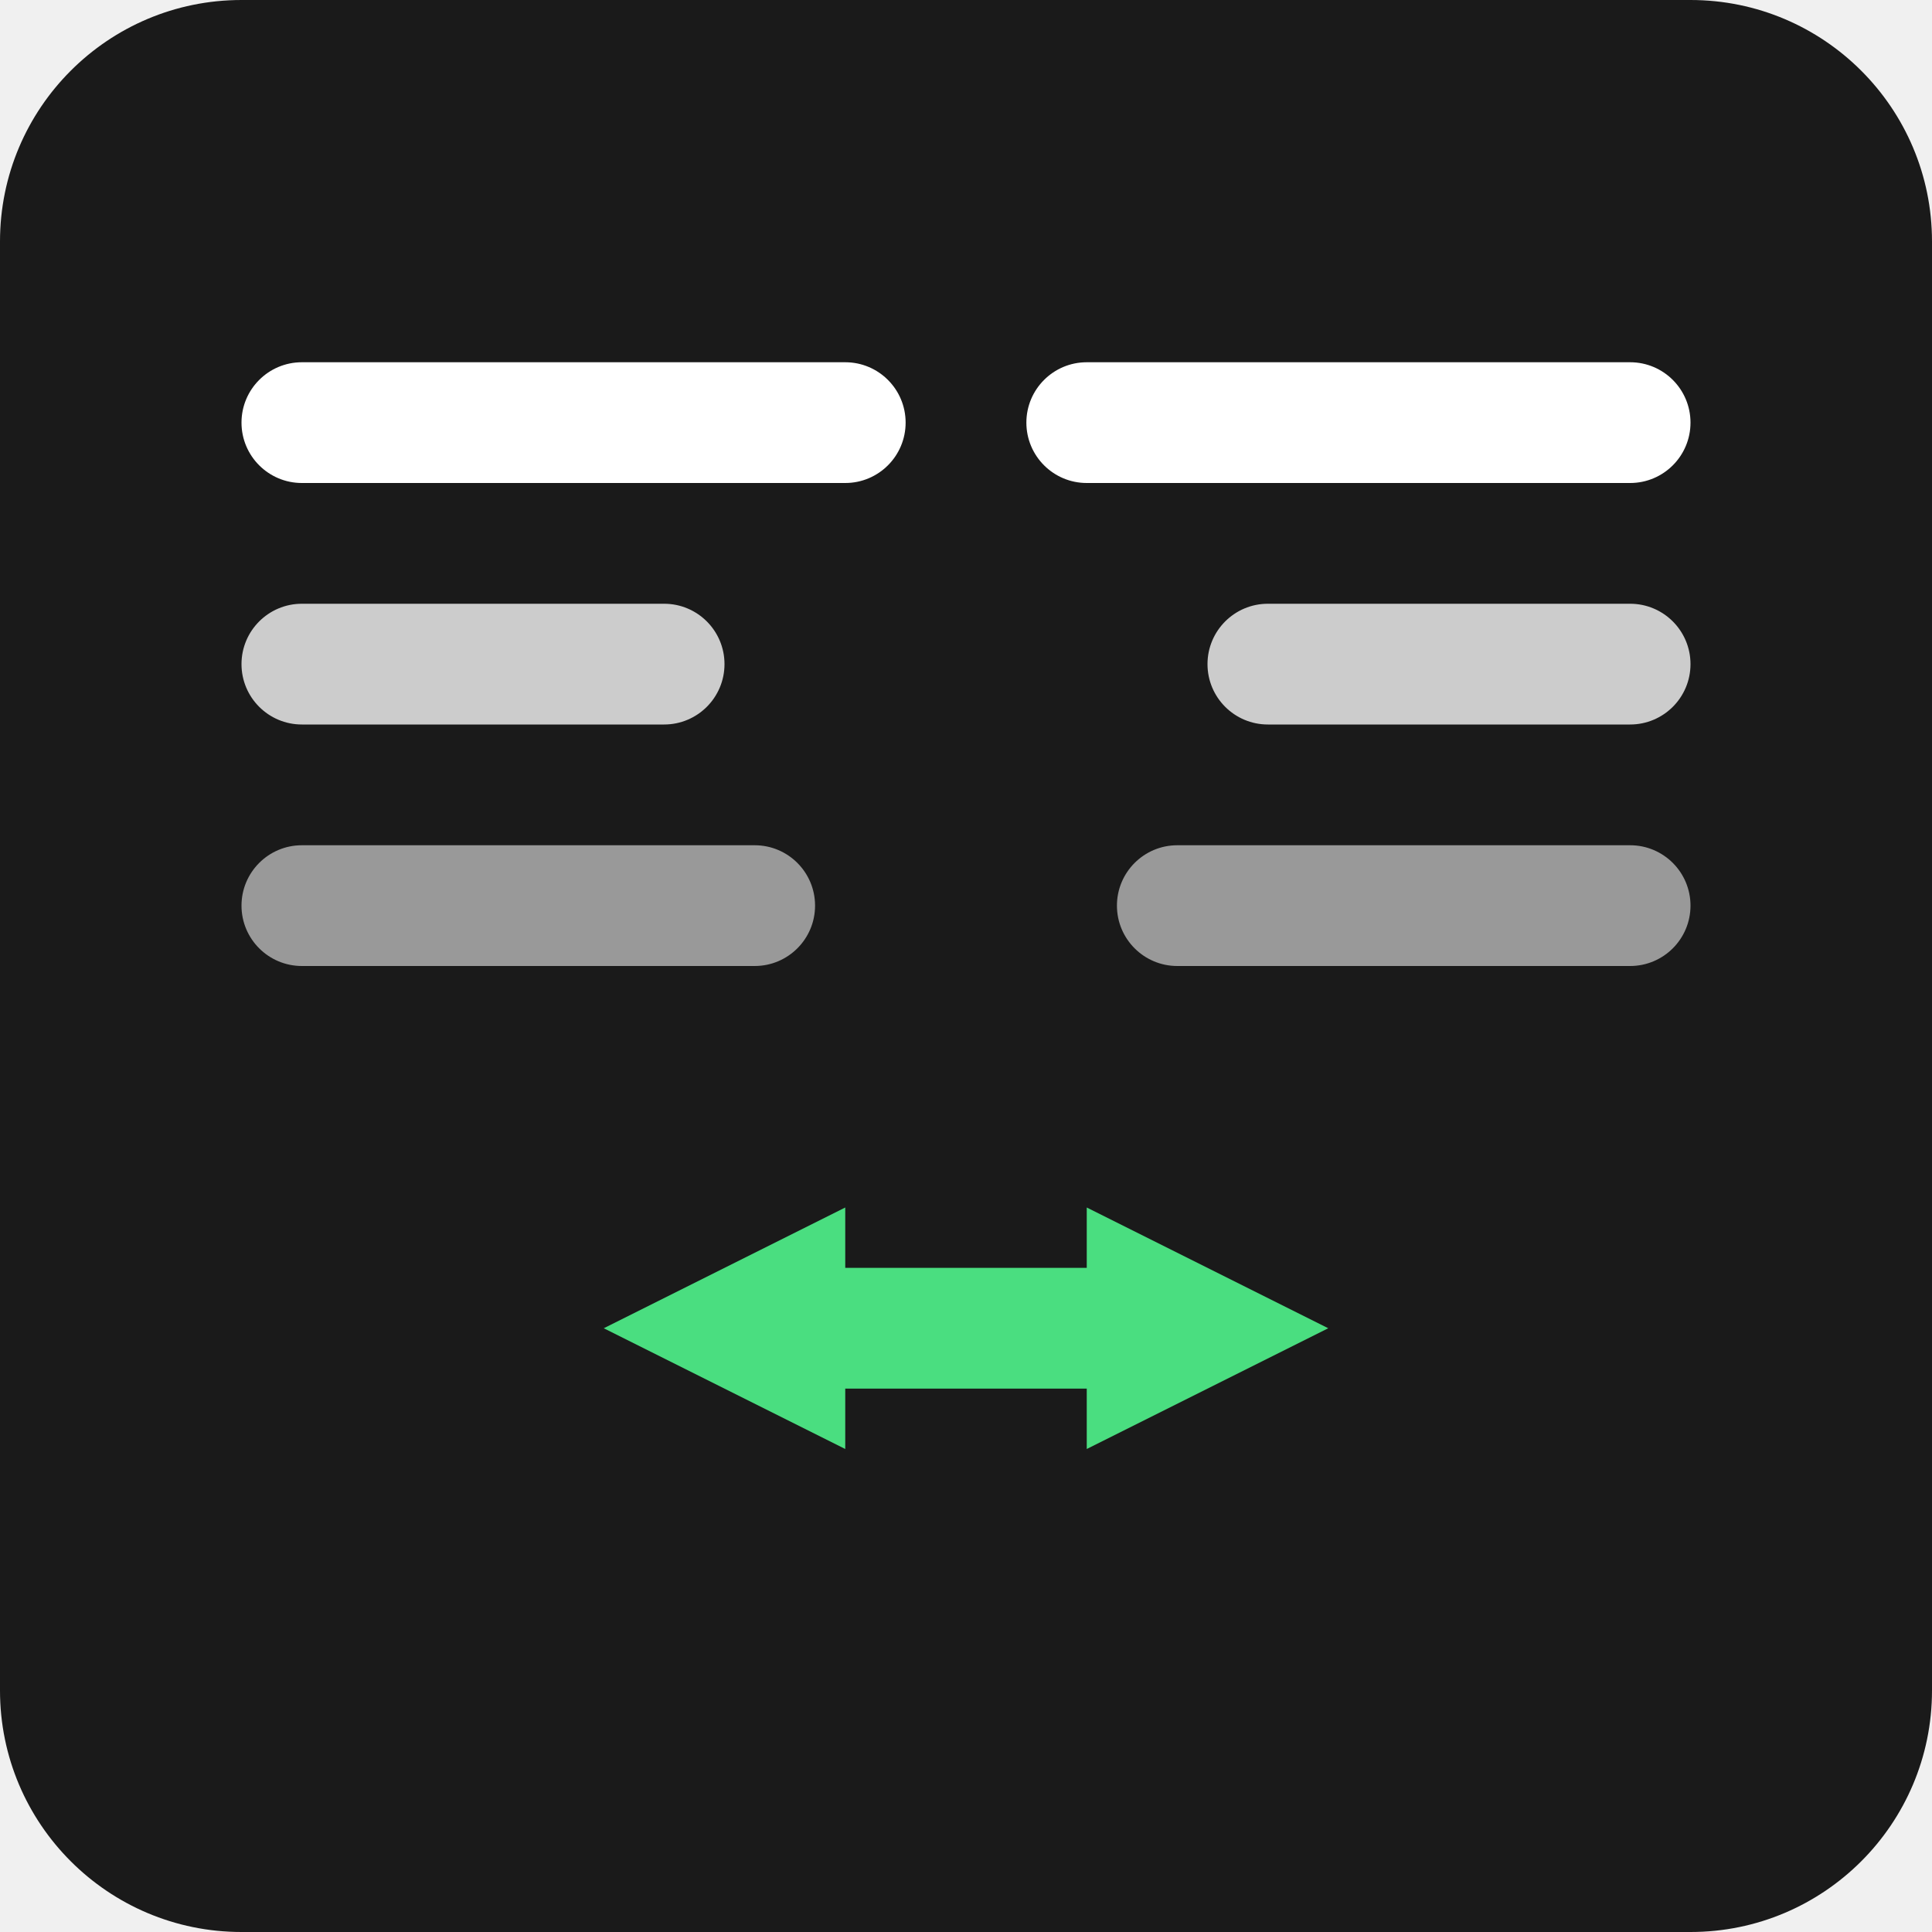
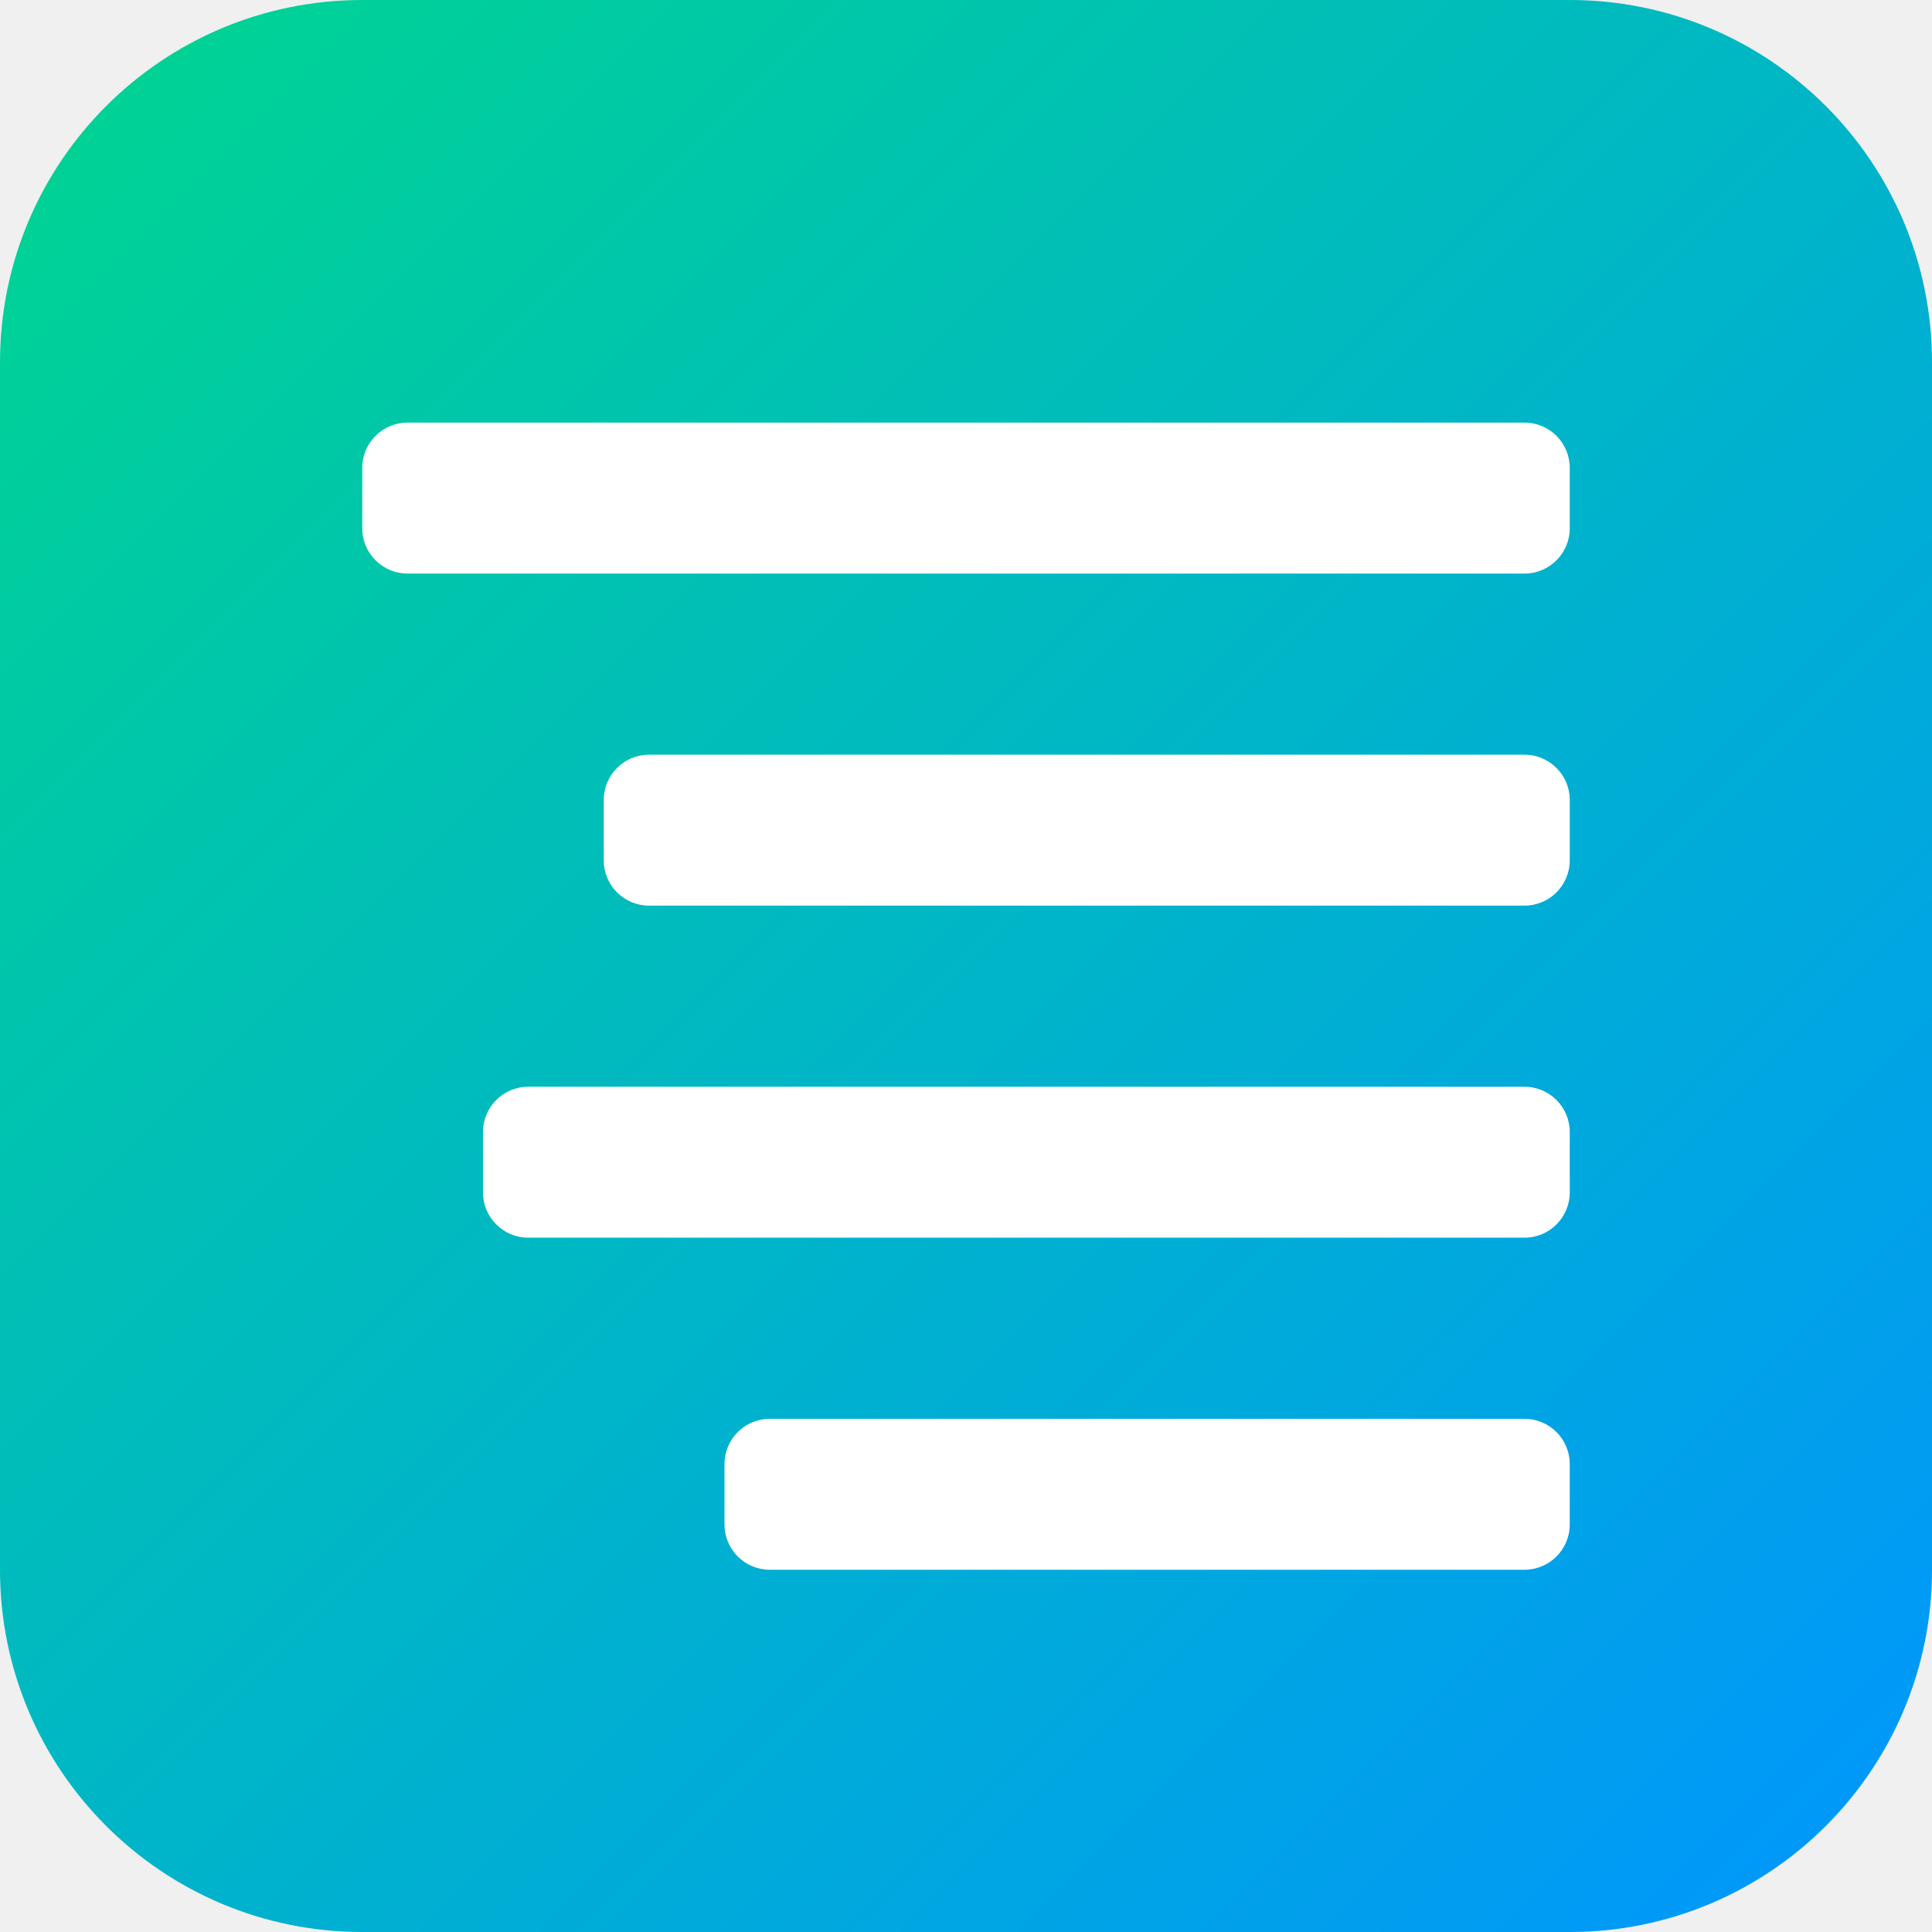
<svg xmlns="http://www.w3.org/2000/svg" width="128" height="128" viewBox="0 0 128 128">
-   <rect width="128" height="128" rx="16" fill="#1a1a1a" />
-   <rect x="16" y="24" width="44" height="8" rx="4" fill="#ffffff" />
-   <rect x="16" y="40" width="32" height="8" rx="4" fill="#cccccc" />
-   <rect x="16" y="56" width="38" height="8" rx="4" fill="#999999" />
-   <rect x="68" y="24" width="44" height="8" rx="4" fill="#ffffff" />
-   <rect x="80" y="40" width="32" height="8" rx="4" fill="#cccccc" />
-   <rect x="74" y="56" width="38" height="8" rx="4" fill="#999999" />
-   <path d="M40 88 L56 80 L56 96 Z" fill="#4ade80" />
-   <path d="M88 88 L72 80 L72 96 Z" fill="#4ade80" />
-   <rect x="52" y="84" width="24" height="8" rx="2" fill="#4ade80" />
+   <defs>
+     <linearGradient id="bg" x1="0%" y1="0%" x2="100%" y2="100%">
+       <stop offset="0%" style="stop-color:#00D68F" />
+       <stop offset="100%" style="stop-color:#0095FF" />
+     </linearGradient>
+   </defs>
+   <rect width="128" height="128" rx="24" fill="url(#bg)" />
+   <rect x="24" y="28" width="80" height="10" rx="3" fill="white" />
+   <rect x="40" y="50" width="64" height="10" rx="3" fill="white" />
+   <rect x="32" y="72" width="72" height="10" rx="3" fill="white" />
+   <rect x="48" y="94" width="56" height="10" rx="3" fill="white" />
</svg>
